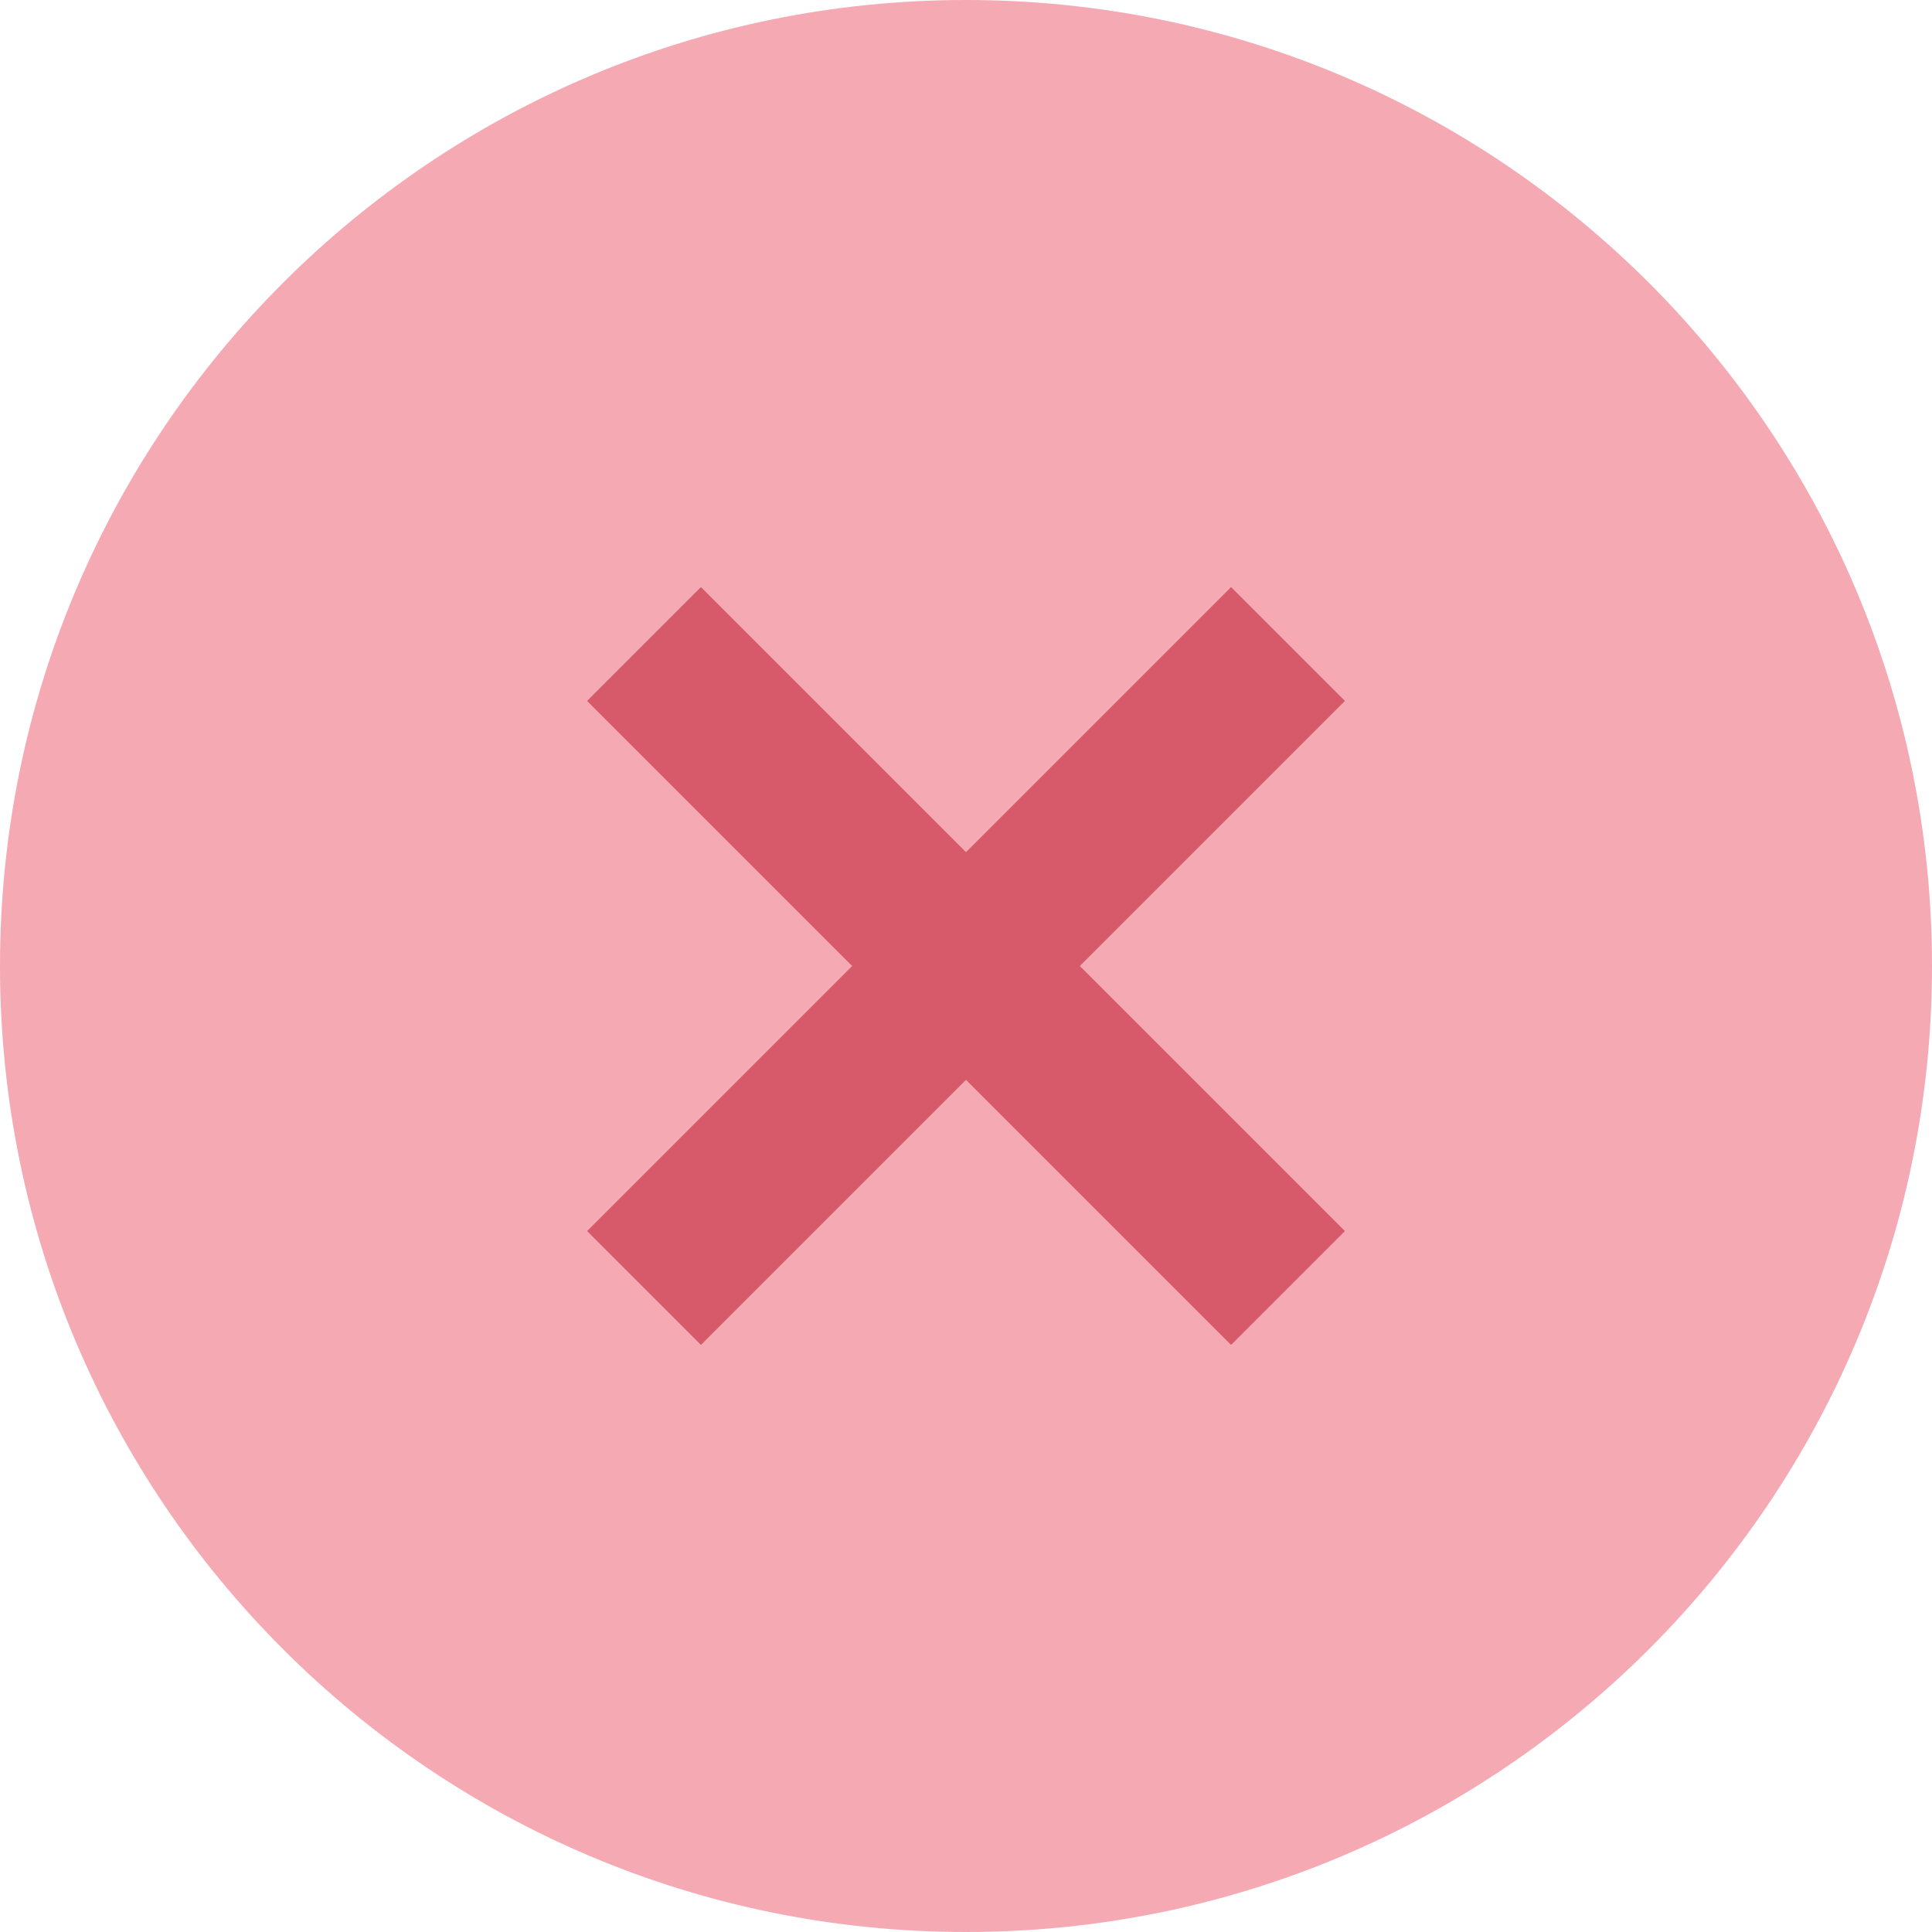
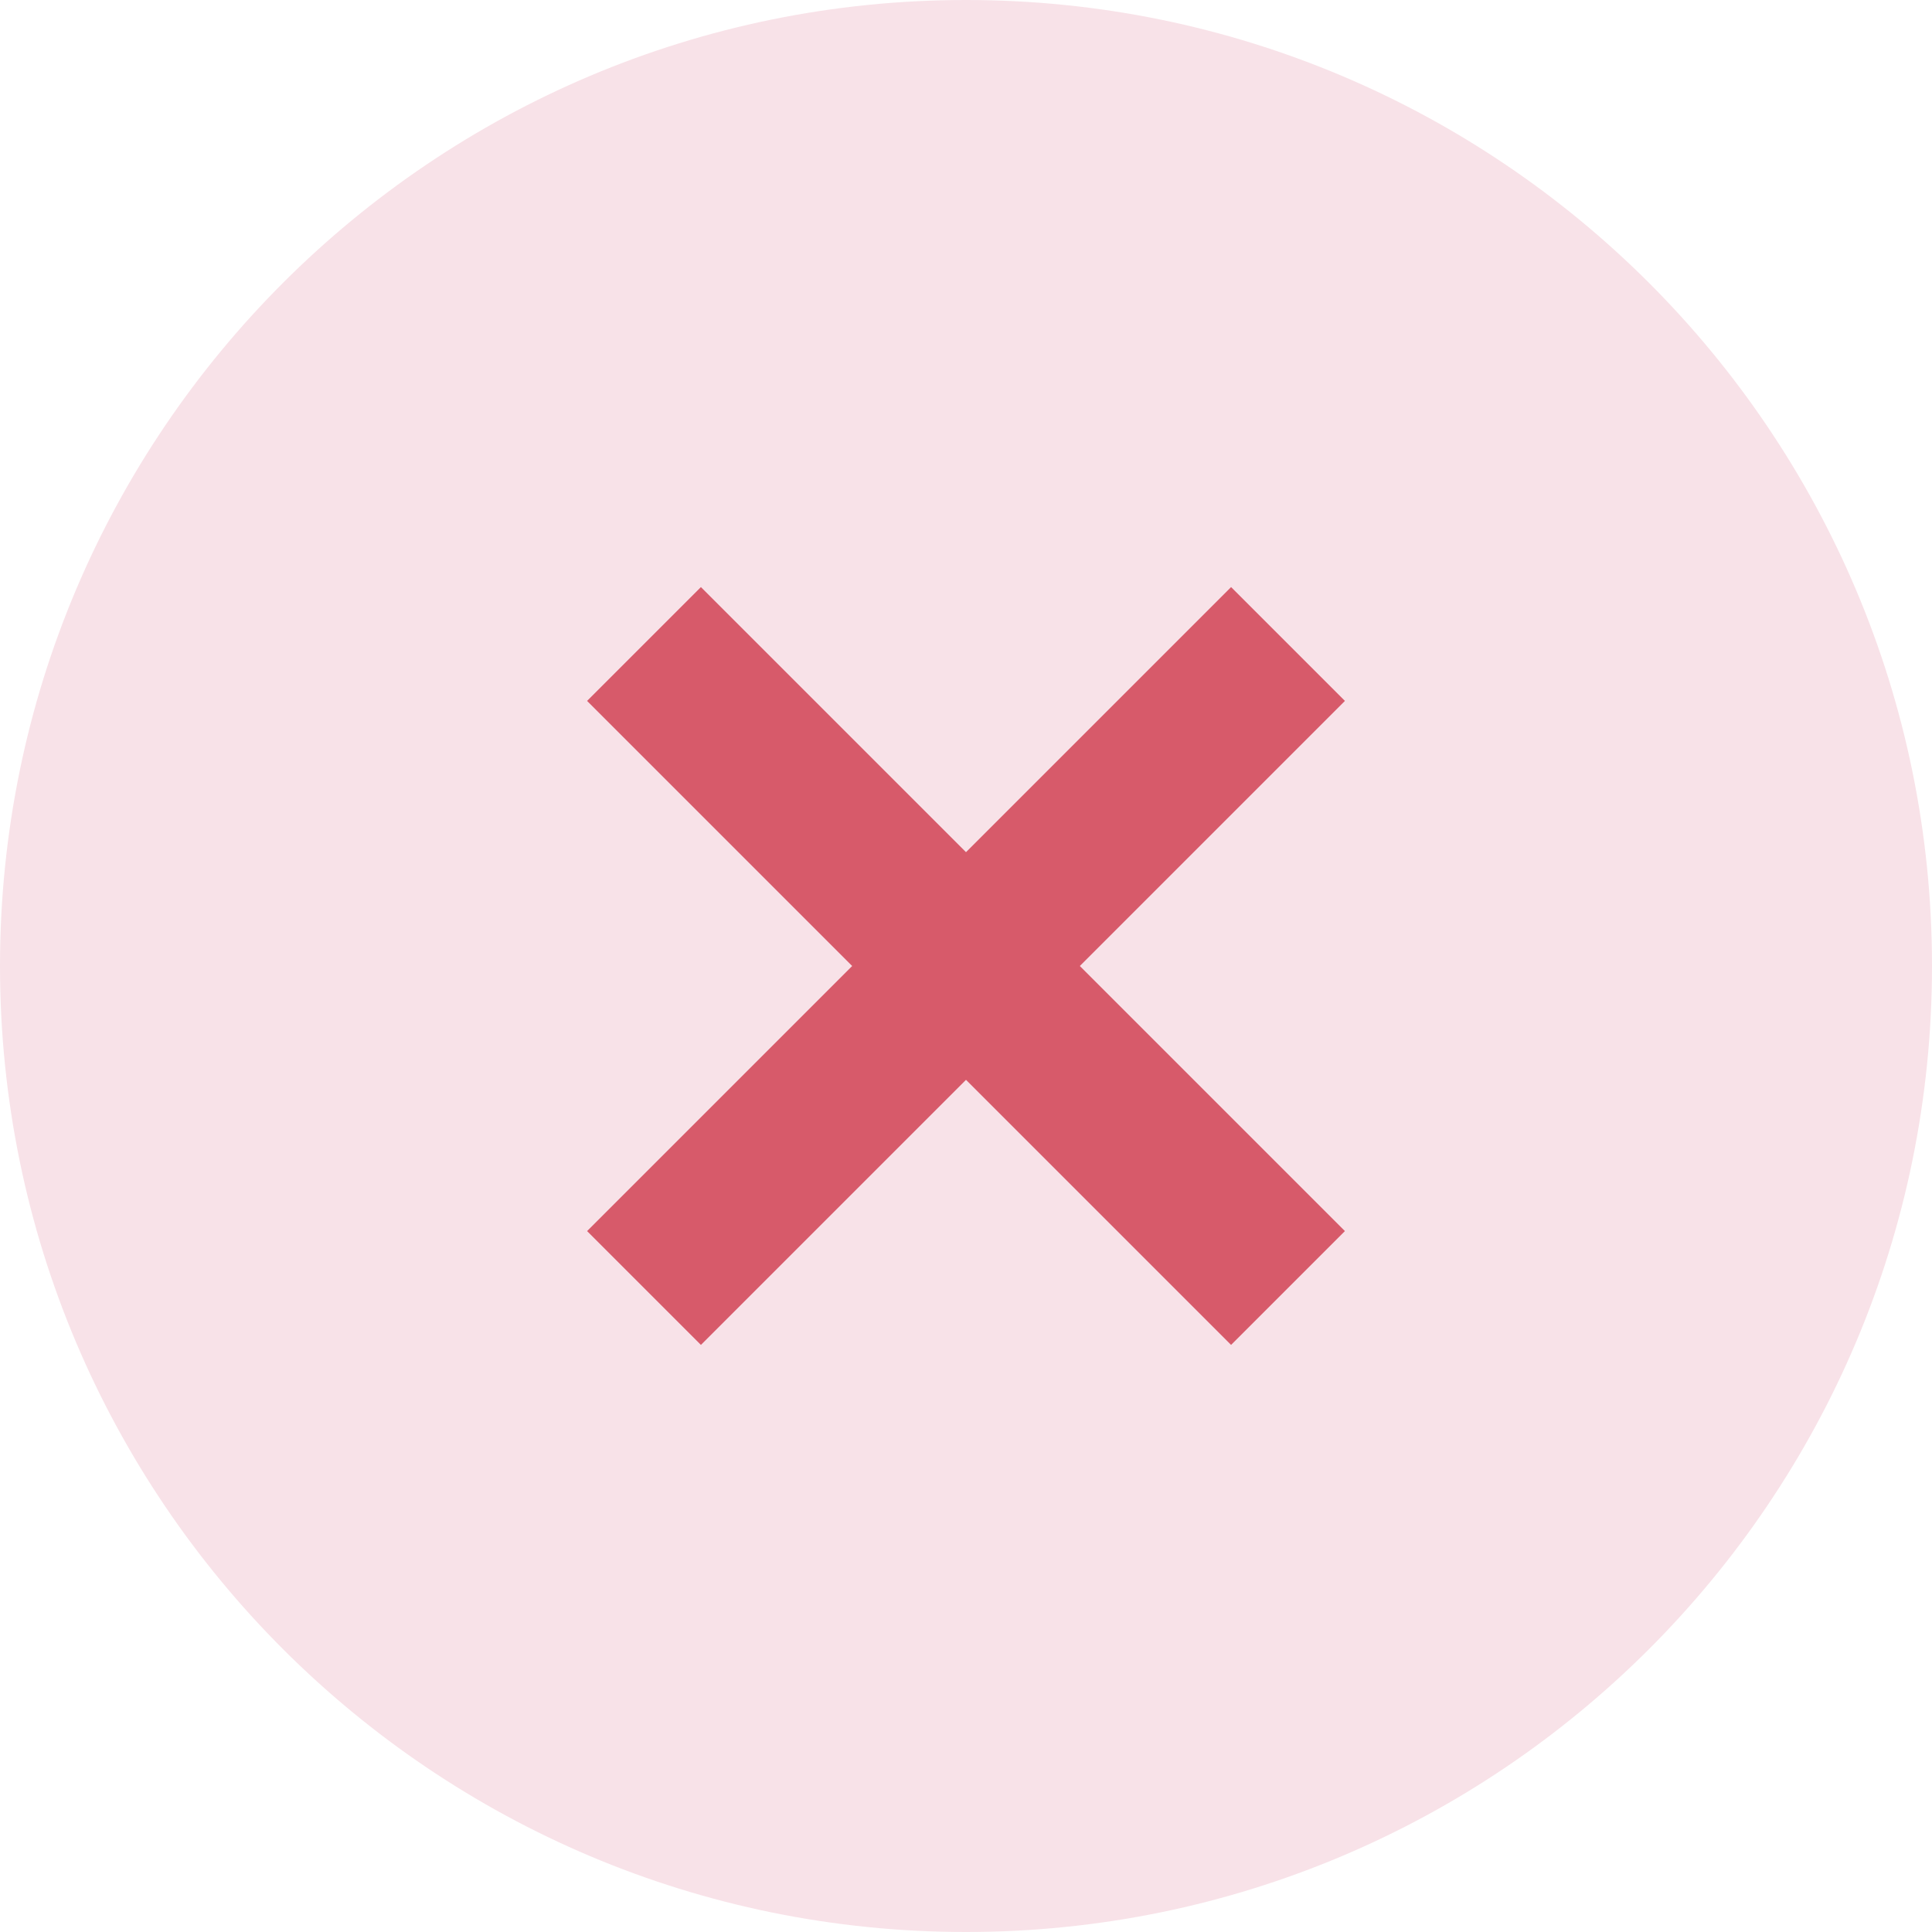
<svg xmlns="http://www.w3.org/2000/svg" width="24" height="24" viewBox="0 0 24 24" fill="none">
-   <circle cx="12" cy="12" r="12" fill="#F5A9B3" />
+   <circle cx="12" cy="12" r="12" fill="#F8E2E8" />
  <path d="M10.586 12L7.293 15.293L8.707 16.707L12 13.414L15.293 16.707L16.707 15.293L13.414 12L16.707 8.707L15.293 7.293L12 10.586L8.707 7.293L7.293 8.707L10.586 12Z" fill="#D75A6A" />
</svg>
